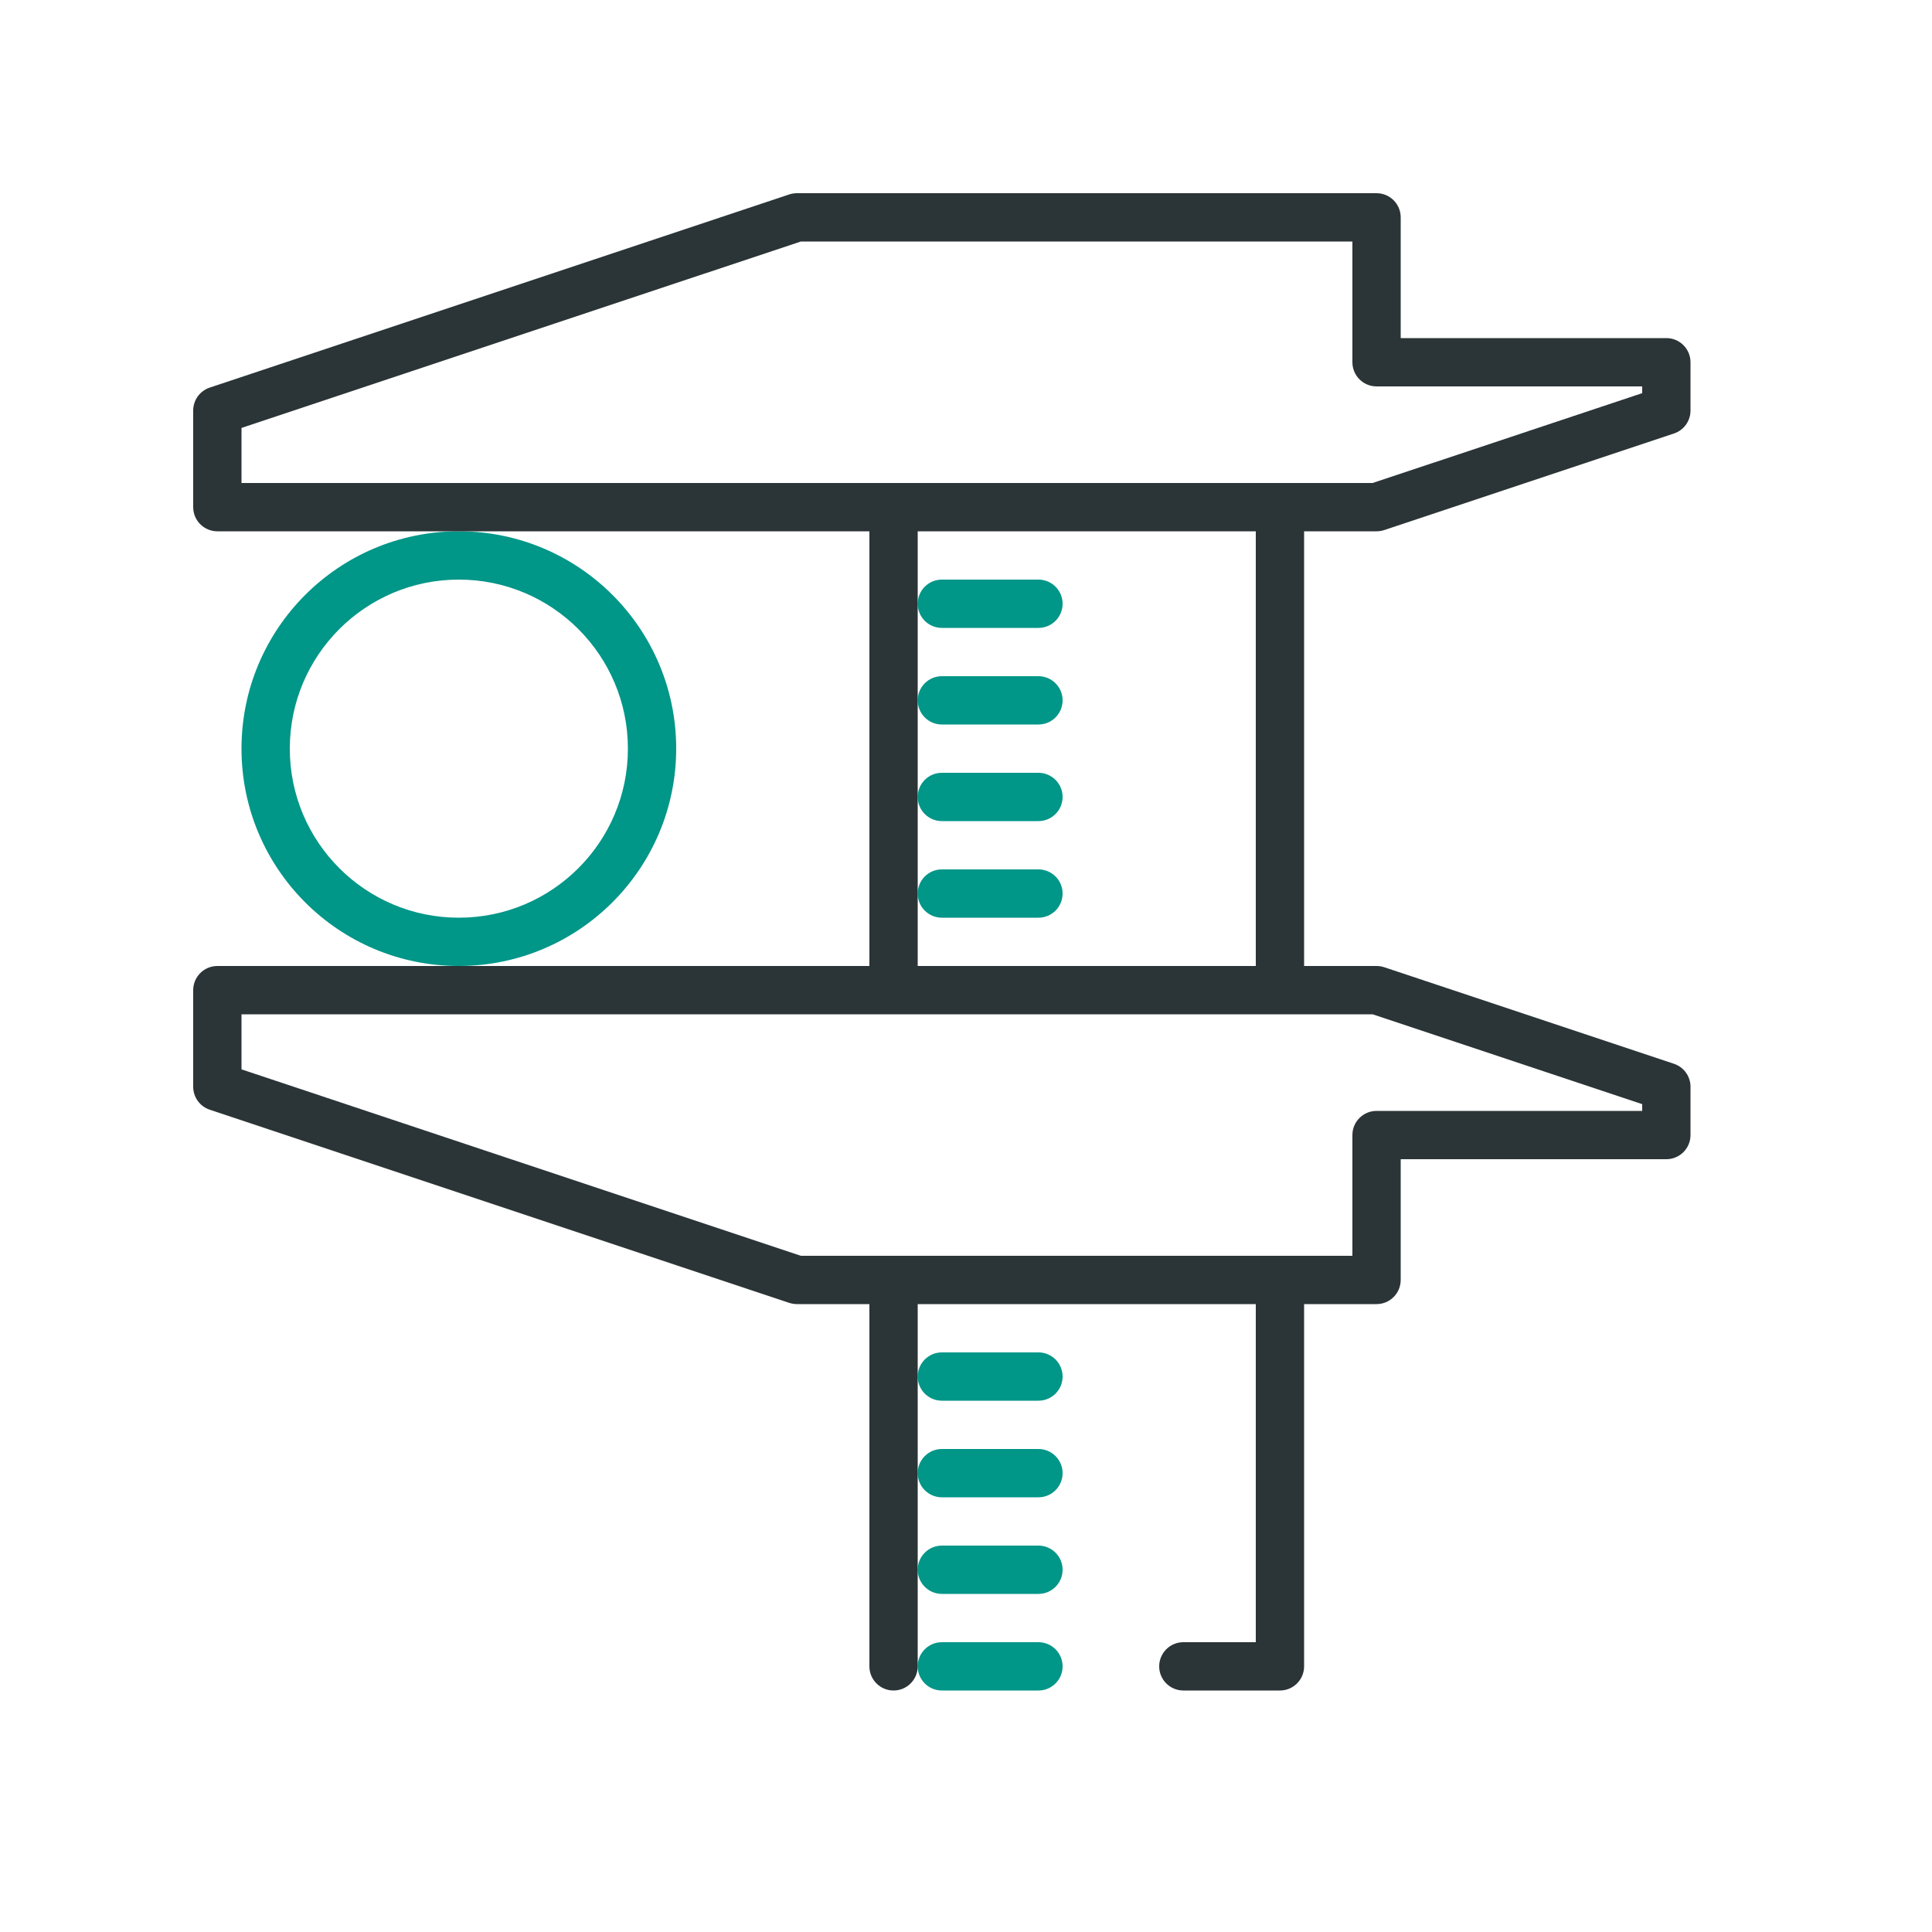
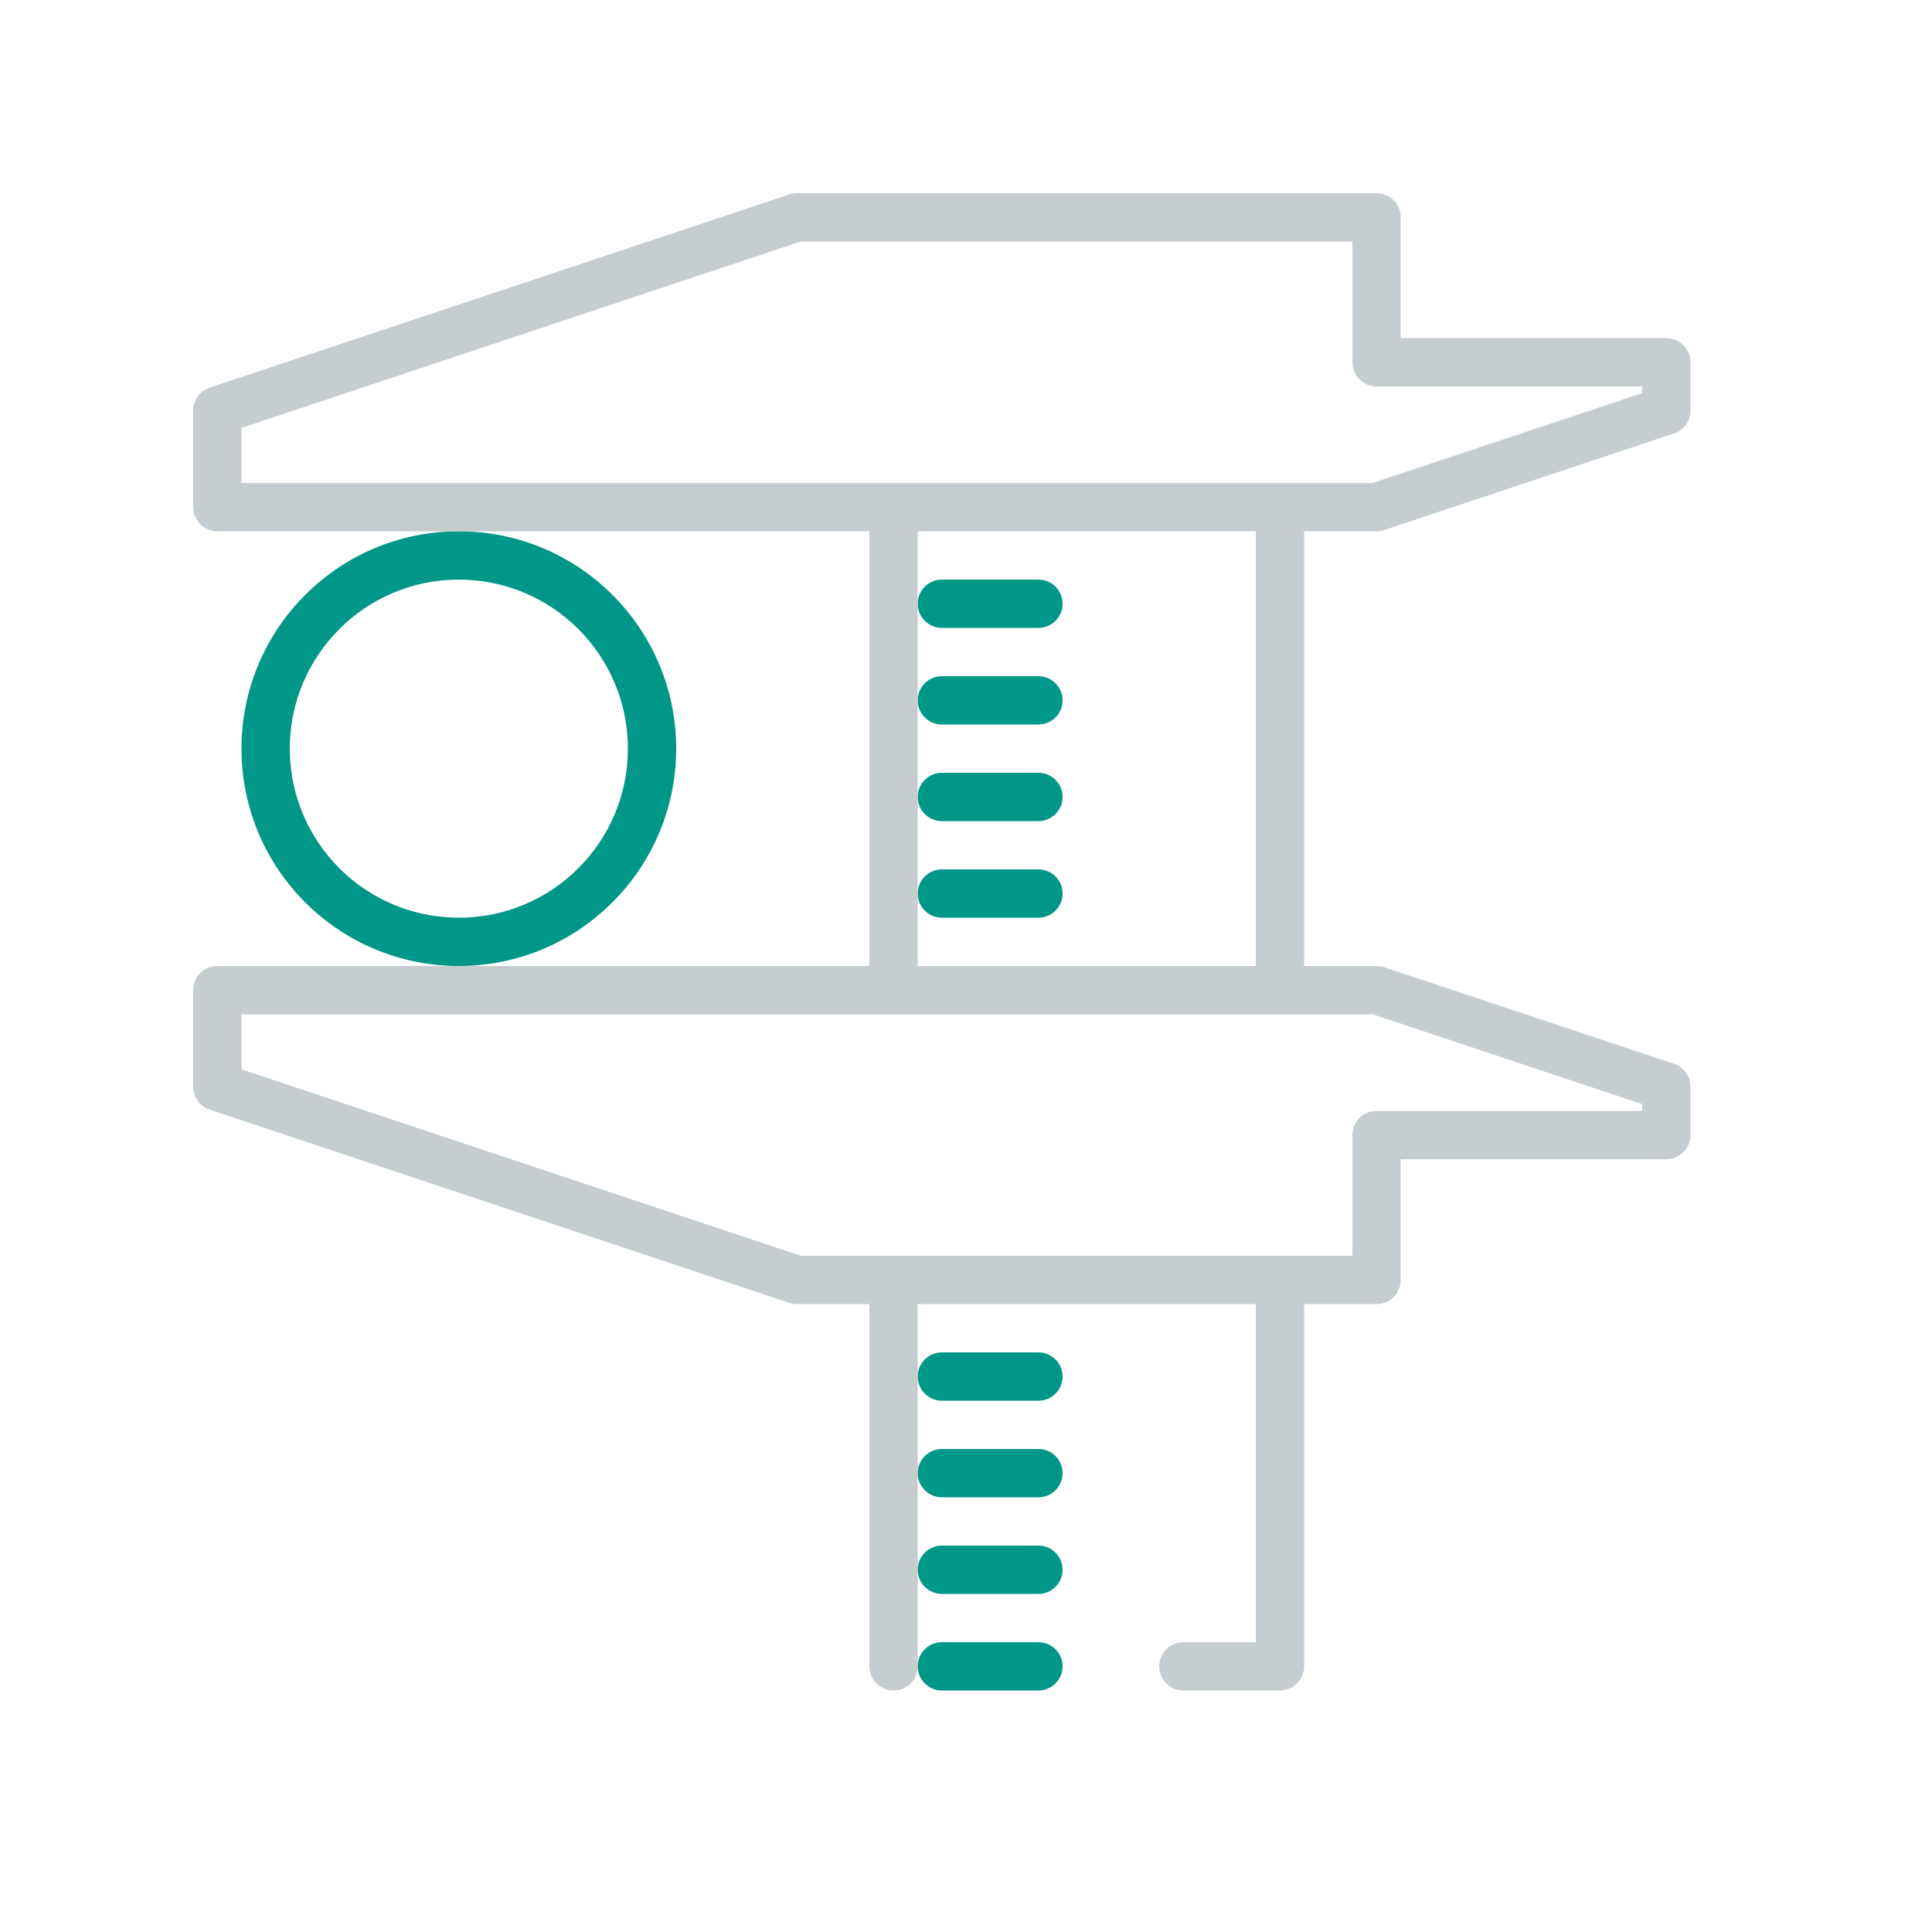
<svg xmlns="http://www.w3.org/2000/svg" width="40" height="40" viewBox="0 0 40 40">
  <path d="M21.5,13h-2a.5.5,0,0,1,0-1h2a.5.5,0,0,1,0,1Zm.5,1.5a.5.5,0,0,0-.5-.5h-2a.5.5,0,0,0,0,1h2A.5.5,0,0,0,22,14.5Zm0,2a.5.5,0,0,0-.5-.5h-2a.5.5,0,0,0,0,1h2A.5.5,0,0,0,22,16.5Zm0,2a.5.5,0,0,0-.5-.5h-2a.5.5,0,0,0,0,1h2A.5.5,0,0,0,22,18.5Zm0,10a.5.5,0,0,0-.5-.5h-2a.5.5,0,0,0,0,1h2A.5.5,0,0,0,22,28.5Zm0,2a.5.5,0,0,0-.5-.5h-2a.5.5,0,0,0,0,1h2A.5.5,0,0,0,22,30.5Zm0,2a.5.5,0,0,0-.5-.5h-2a.5.5,0,0,0,0,1h2A.5.5,0,0,0,22,32.5Zm0,2a.5.5,0,0,0-.5-.5h-2a.5.5,0,0,0,0,1h2A.5.5,0,0,0,22,34.5Zm-8-19A4.5,4.5,0,1,0,9.5,20,4.505,4.505,0,0,0,14,15.5Zm-1,0A3.5,3.5,0,1,1,9.5,12,3.5,3.5,0,0,1,13,15.5Z" style="fill:#009688" />
-   <path d="M28.5,11a.527.527,0,0,0,.158-.025l6-2A.5.5,0,0,0,35,8.5v-1a.5.5,0,0,0-.5-.5H29V4.5a.5.5,0,0,0-.5-.5h-12a.527.527,0,0,0-.158.025l-12,4A.5.5,0,0,0,4,8.5v2a.5.5,0,0,0,.5.5H18v9H4.5a.5.5,0,0,0-.5.5v2a.5.5,0,0,0,.342.475l12,4A.527.527,0,0,0,16.5,27H18v7.5a.5.5,0,0,0,1,0V27h7v7H24.5a.5.5,0,0,0,0,1h2a.5.5,0,0,0,.5-.5V27h1.5a.5.5,0,0,0,.5-.5V24h5.5a.5.5,0,0,0,.5-.5v-1a.5.5,0,0,0-.342-.475l-6-2A.527.527,0,0,0,28.5,20H27V11ZM5,8.86,16.581,5H28V7.5a.5.5,0,0,0,.5.5H34v.14L28.419,10H5Zm29,14V23H28.5a.5.5,0,0,0-.5.5V26H16.581L5,22.14V21H28.419ZM26,20H19V11h7Z" style="fill:#2b3436" />
+   <path d="M28.5,11a.527.527,0,0,0,.158-.025l6-2A.5.5,0,0,0,35,8.5v-1a.5.5,0,0,0-.5-.5H29V4.5a.5.5,0,0,0-.5-.5h-12a.527.527,0,0,0-.158.025l-12,4A.5.5,0,0,0,4,8.5v2a.5.5,0,0,0,.5.5H18v9H4.5a.5.5,0,0,0-.5.5v2a.5.5,0,0,0,.342.475l12,4A.527.527,0,0,0,16.5,27H18v7.5a.5.5,0,0,0,1,0V27h7v7H24.5a.5.5,0,0,0,0,1h2a.5.5,0,0,0,.5-.5V27h1.5a.5.5,0,0,0,.5-.5V24h5.5a.5.5,0,0,0,.5-.5v-1a.5.5,0,0,0-.342-.475l-6-2A.527.527,0,0,0,28.5,20H27V11ZM5,8.86,16.581,5H28V7.5a.5.5,0,0,0,.5.5H34v.14L28.419,10H5Zm29,14V23H28.5a.5.5,0,0,0-.5.5V26H16.581L5,22.14V21H28.419ZM26,20H19V11h7Z" style="fill:#c5cdd0" />
</svg>
